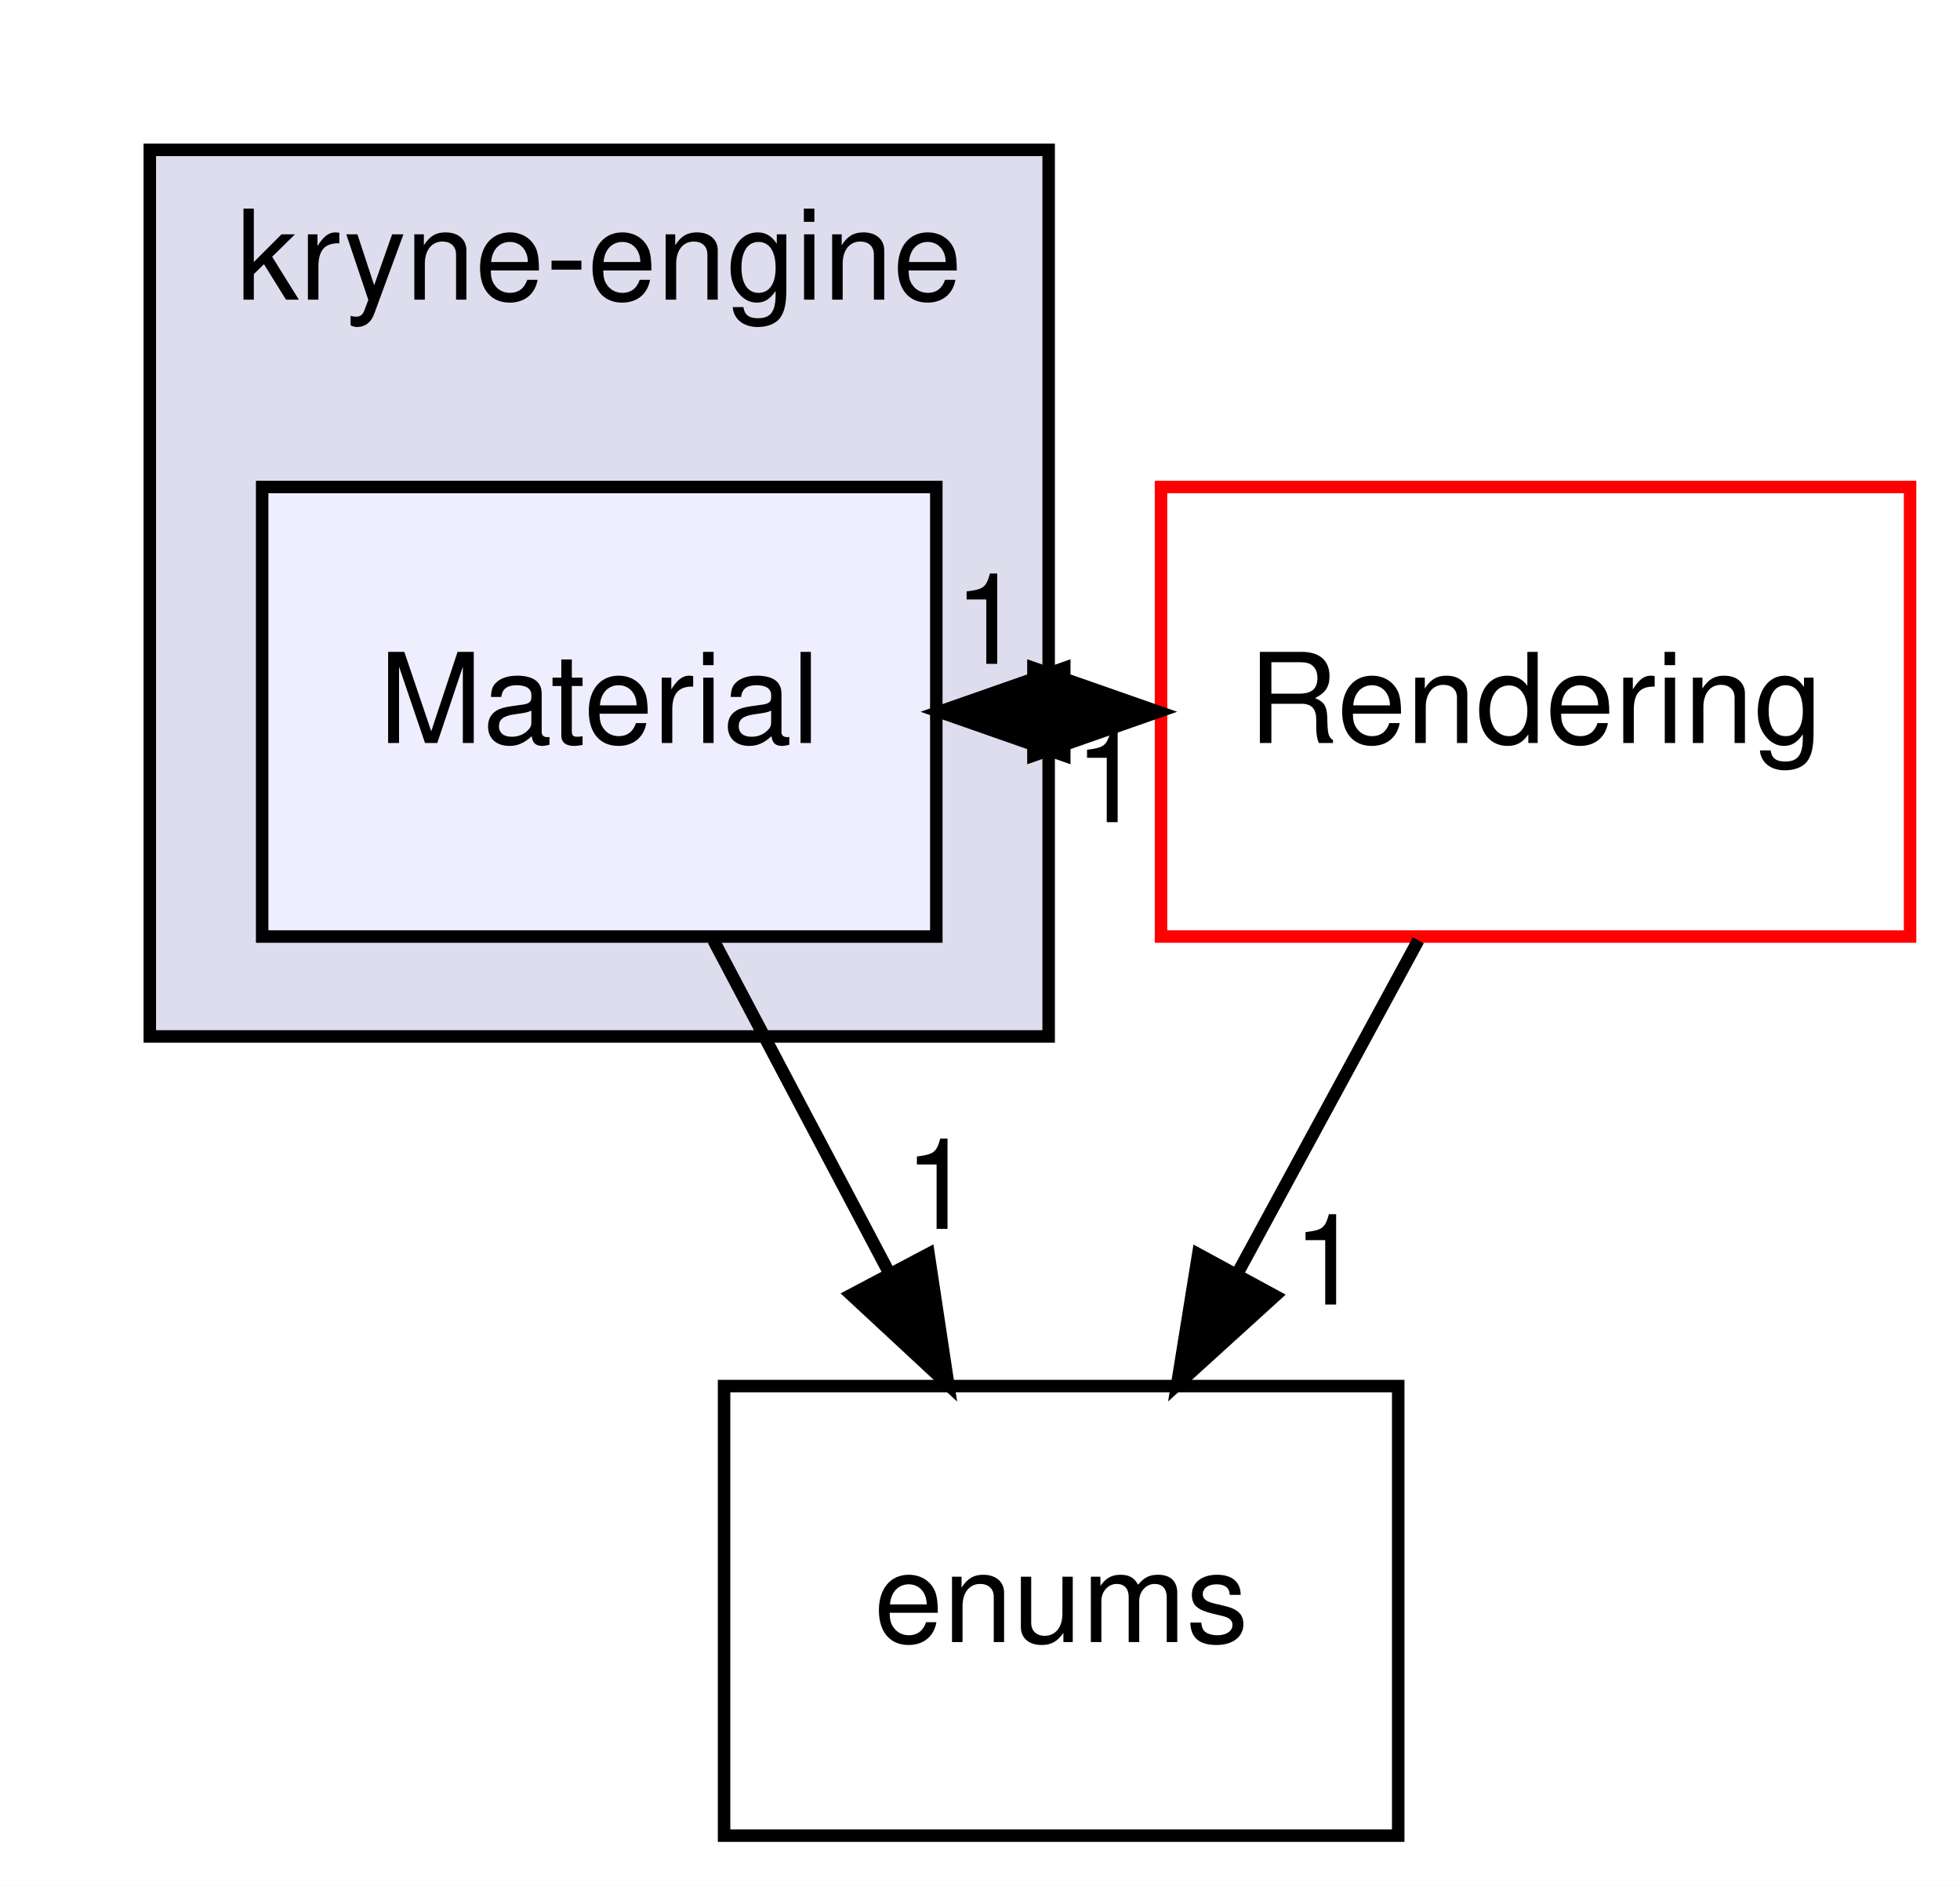
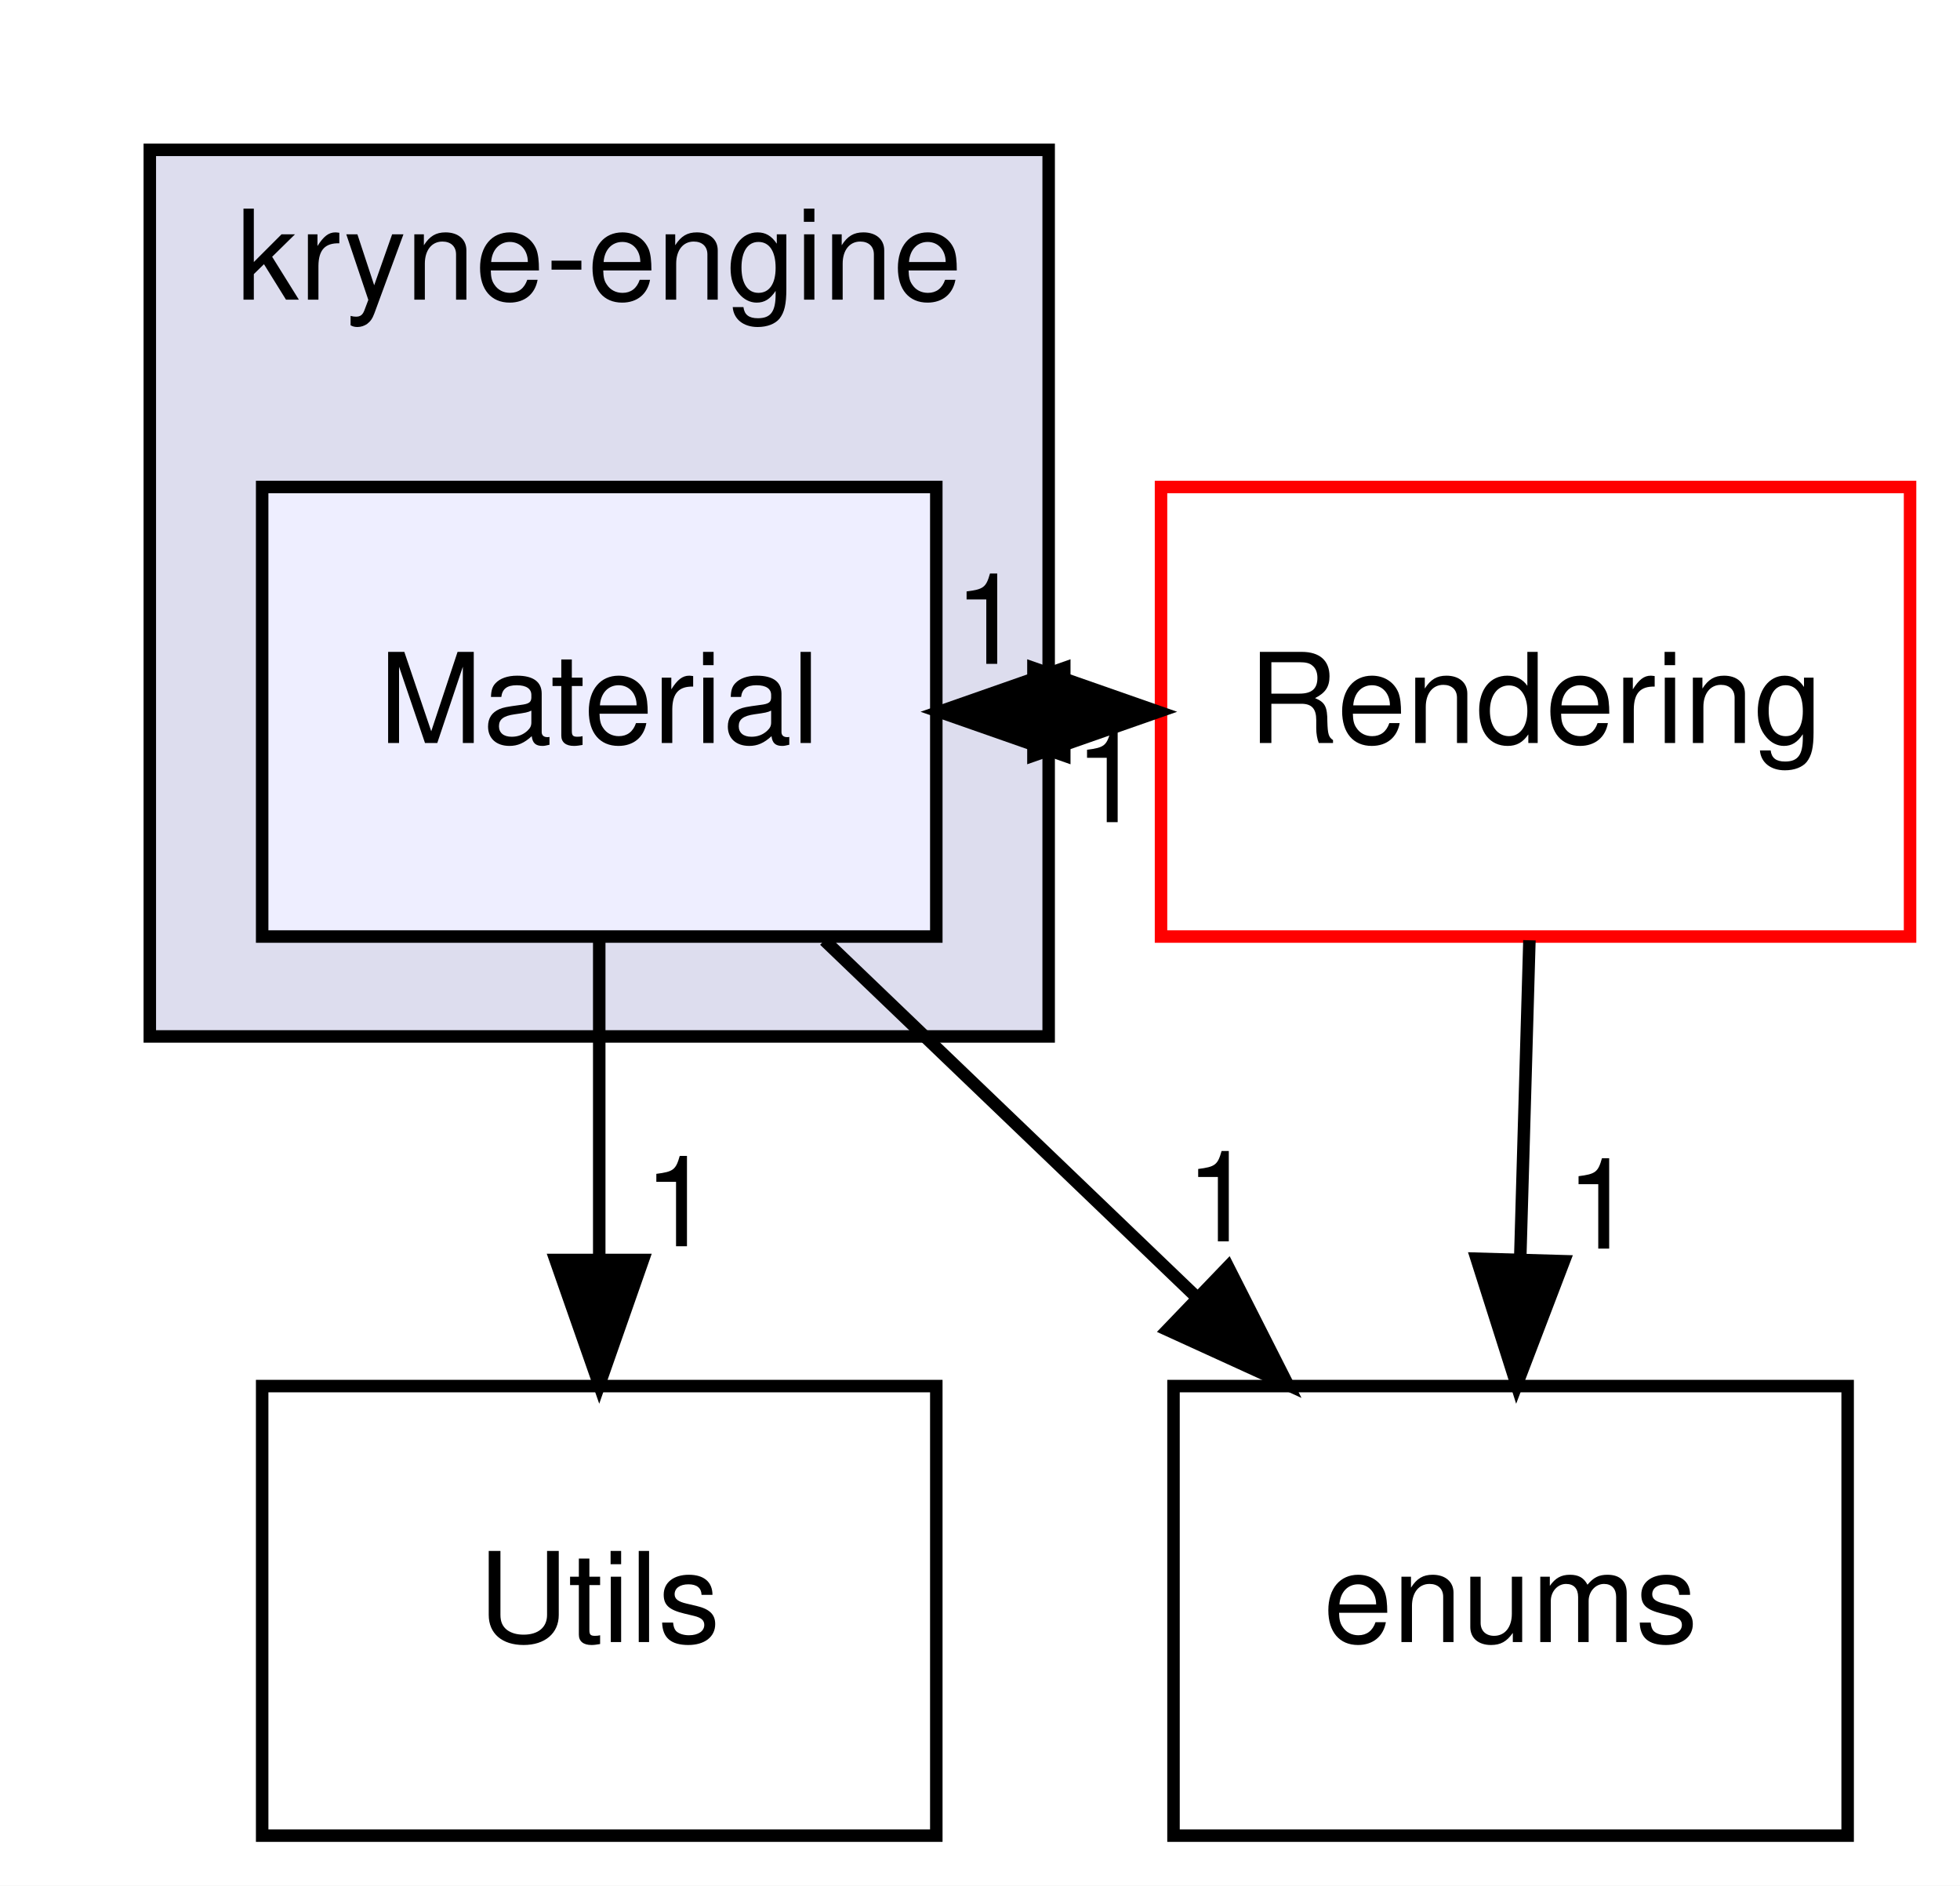
<svg xmlns="http://www.w3.org/2000/svg" xmlns:xlink="http://www.w3.org/1999/xlink" width="157pt" height="151pt" viewBox="0.00 0.00 157.00 151.00">
  <g id="graph0" class="graph" transform="scale(1 1) rotate(0) translate(4 147)">
    <polygon fill="white" stroke="transparent" points="-4,4 -4,-147 153,-147 153,4 -4,4" />
    <g id="clust1" class="cluster">
      <g id="a_clust1">
        <a xlink:href="dir_6f1e06805bf6fd443f4521a944e15946.html" target="_top" xlink:title="kryne-engine">
          <polygon fill="#ddddee" stroke="black" points="8,-64 8,-135 80,-135 80,-64 8,-64" />
          <text text-anchor="middle" x="44" y="-123" font-family="Helvetica,sans-Serif" font-size="10.00">kryne-engine</text>
        </a>
      </g>
    </g>
    <g id="node1" class="node">
      <g id="a_node1">
        <a xlink:href="dir_2df94ed6ef9db741bde0bb2b5d769537.html" target="_top" xlink:title="Material">
          <polygon fill="#eeeeff" stroke="black" points="71,-108 17,-108 17,-72 71,-72 71,-108" />
          <text text-anchor="middle" x="44" y="-87.5" font-family="Helvetica,sans-Serif" font-size="10.00">Material</text>
        </a>
      </g>
    </g>
    <g id="node2" class="node">
      <g id="a_node2">
+         <a xlink:href="dir_6461cf5290df6a95e69a46be8b2326db.html" target="_top" xlink:title="Utils">
+           <polygon fill="none" stroke="black" points="71,-36 17,-36 17,0 71,0 71,-36" />
+           <text text-anchor="middle" x="44" y="-15.5" font-family="Helvetica,sans-Serif" font-size="10.00">Utils</text>
+         </a>
+       </g>
+     </g>
+     <g id="edge1" class="edge">
+       <path fill="none" stroke="black" d="M44,-71.7C44,-63.98 44,-54.71 44,-46.11" />
+       <polygon fill="black" stroke="black" points="47.5,-46.1 44,-36.1 40.5,-46.1 47.5,-46.1" />
+       <g id="a_edge1-headlabel">
+         <a xlink:href="dir_000011_000016.html" target="_top" xlink:title="1">
+           <text text-anchor="middle" x="50.34" y="-47.2" font-family="Helvetica,sans-Serif" font-size="10.00">1</text>
+         </a>
+       </g>
+     </g>
+     <g id="node3" class="node">
+       <g id="a_node3">
        <a xlink:href="dir_242c69f8aa6c0b27ad66788f5b769271.html" target="_top" xlink:title="Rendering">
          <polygon fill="white" stroke="red" points="149,-108 89,-108 89,-72 149,-72 149,-108" />
          <text text-anchor="middle" x="119" y="-87.5" font-family="Helvetica,sans-Serif" font-size="10.00">Rendering</text>
        </a>
      </g>
    </g>
-     <g id="edge1" class="edge">
+     <g id="edge2" class="edge">
      <path fill="none" stroke="black" d="M71.25,-90C73.71,-90 76.18,-90 78.64,-90" />
      <polygon fill="black" stroke="black" points="78.78,-93.5 88.78,-90 78.78,-86.5 78.78,-93.5" />
-       <g id="a_edge1-headlabel">
+       <g id="a_edge2-headlabel">
        <a xlink:href="dir_000011_000012.html" target="_top" xlink:title="1">
          <text text-anchor="middle" x="75.19" y="-93.84" font-family="Helvetica,sans-Serif" font-size="10.00">1</text>
        </a>
      </g>
    </g>
-     <g id="node3" class="node">
-       <g id="a_node3">
+     <g id="node4" class="node">
+       <g id="a_node4">
        <a xlink:href="dir_38bf7f35d8fb44d8d23d70926bbee9d1.html" target="_top" xlink:title="enums">
-           <polygon fill="none" stroke="black" points="108,-36 54,-36 54,0 108,0 108,-36" />
-           <text text-anchor="middle" x="81" y="-15.5" font-family="Helvetica,sans-Serif" font-size="10.00">enums</text>
-         </a>
-       </g>
-     </g>
-     <g id="edge2" class="edge">
-       <path fill="none" stroke="black" d="M53.15,-71.7C57.4,-63.64 62.56,-53.89 67.27,-44.98" />
-       <polygon fill="black" stroke="black" points="70.38,-46.58 71.96,-36.1 64.19,-43.31 70.38,-46.58" />
-       <g id="a_edge2-headlabel">
-         <a xlink:href="dir_000011_000004.html" target="_top" xlink:title="1">
-           <text text-anchor="middle" x="71.21" y="-48.59" font-family="Helvetica,sans-Serif" font-size="10.00">1</text>
+           <polygon fill="none" stroke="black" points="144,-36 90,-36 90,0 144,0 144,-36" />
+           <text text-anchor="middle" x="117" y="-15.5" font-family="Helvetica,sans-Serif" font-size="10.00">enums</text>
        </a>
      </g>
    </g>
    <g id="edge3" class="edge">
+       <path fill="none" stroke="black" d="M62.04,-71.7C71.06,-63.05 82.12,-52.45 91.94,-43.03" />
+       <polygon fill="black" stroke="black" points="94.37,-45.55 99.16,-36.1 89.52,-40.5 94.37,-45.55" />
+       <g id="a_edge3-headlabel">
+         <a xlink:href="dir_000011_000004.html" target="_top" xlink:title="1">
+           <text text-anchor="middle" x="93.74" y="-47.59" font-family="Helvetica,sans-Serif" font-size="10.00">1</text>
+         </a>
+       </g>
+     </g>
+     <g id="edge4" class="edge">
      <path fill="none" stroke="black" d="M88.78,-90C86.31,-90 83.85,-90 81.38,-90" />
      <polygon fill="black" stroke="black" points="81.25,-86.5 71.25,-90 81.25,-93.5 81.25,-86.5" />
-       <g id="a_edge3-headlabel">
+       <g id="a_edge4-headlabel">
        <a xlink:href="dir_000012_000011.html" target="_top" xlink:title="1">
          <text text-anchor="middle" x="84.84" y="-81.16" font-family="Helvetica,sans-Serif" font-size="10.00">1</text>
        </a>
      </g>
    </g>
-     <g id="edge4" class="edge">
-       <path fill="none" stroke="black" d="M109.61,-71.7C105.24,-63.64 99.94,-53.89 95.1,-44.98" />
-       <polygon fill="black" stroke="black" points="98.13,-43.22 90.29,-36.1 91.98,-46.56 98.13,-43.22" />
-       <g id="a_edge4-headlabel">
+     <g id="edge5" class="edge">
+       <path fill="none" stroke="black" d="M118.51,-71.7C118.29,-63.98 118.02,-54.71 117.77,-46.11" />
+       <polygon fill="black" stroke="black" points="121.27,-46 117.49,-36.1 114.28,-46.2 121.27,-46" />
+       <g id="a_edge5-headlabel">
        <a xlink:href="dir_000012_000004.html" target="_top" xlink:title="1">
-           <text text-anchor="middle" x="102.34" y="-42.53" font-family="Helvetica,sans-Serif" font-size="10.00">1</text>
+           <text text-anchor="middle" x="124.21" y="-47.01" font-family="Helvetica,sans-Serif" font-size="10.00">1</text>
        </a>
      </g>
    </g>
  </g>
</svg>
